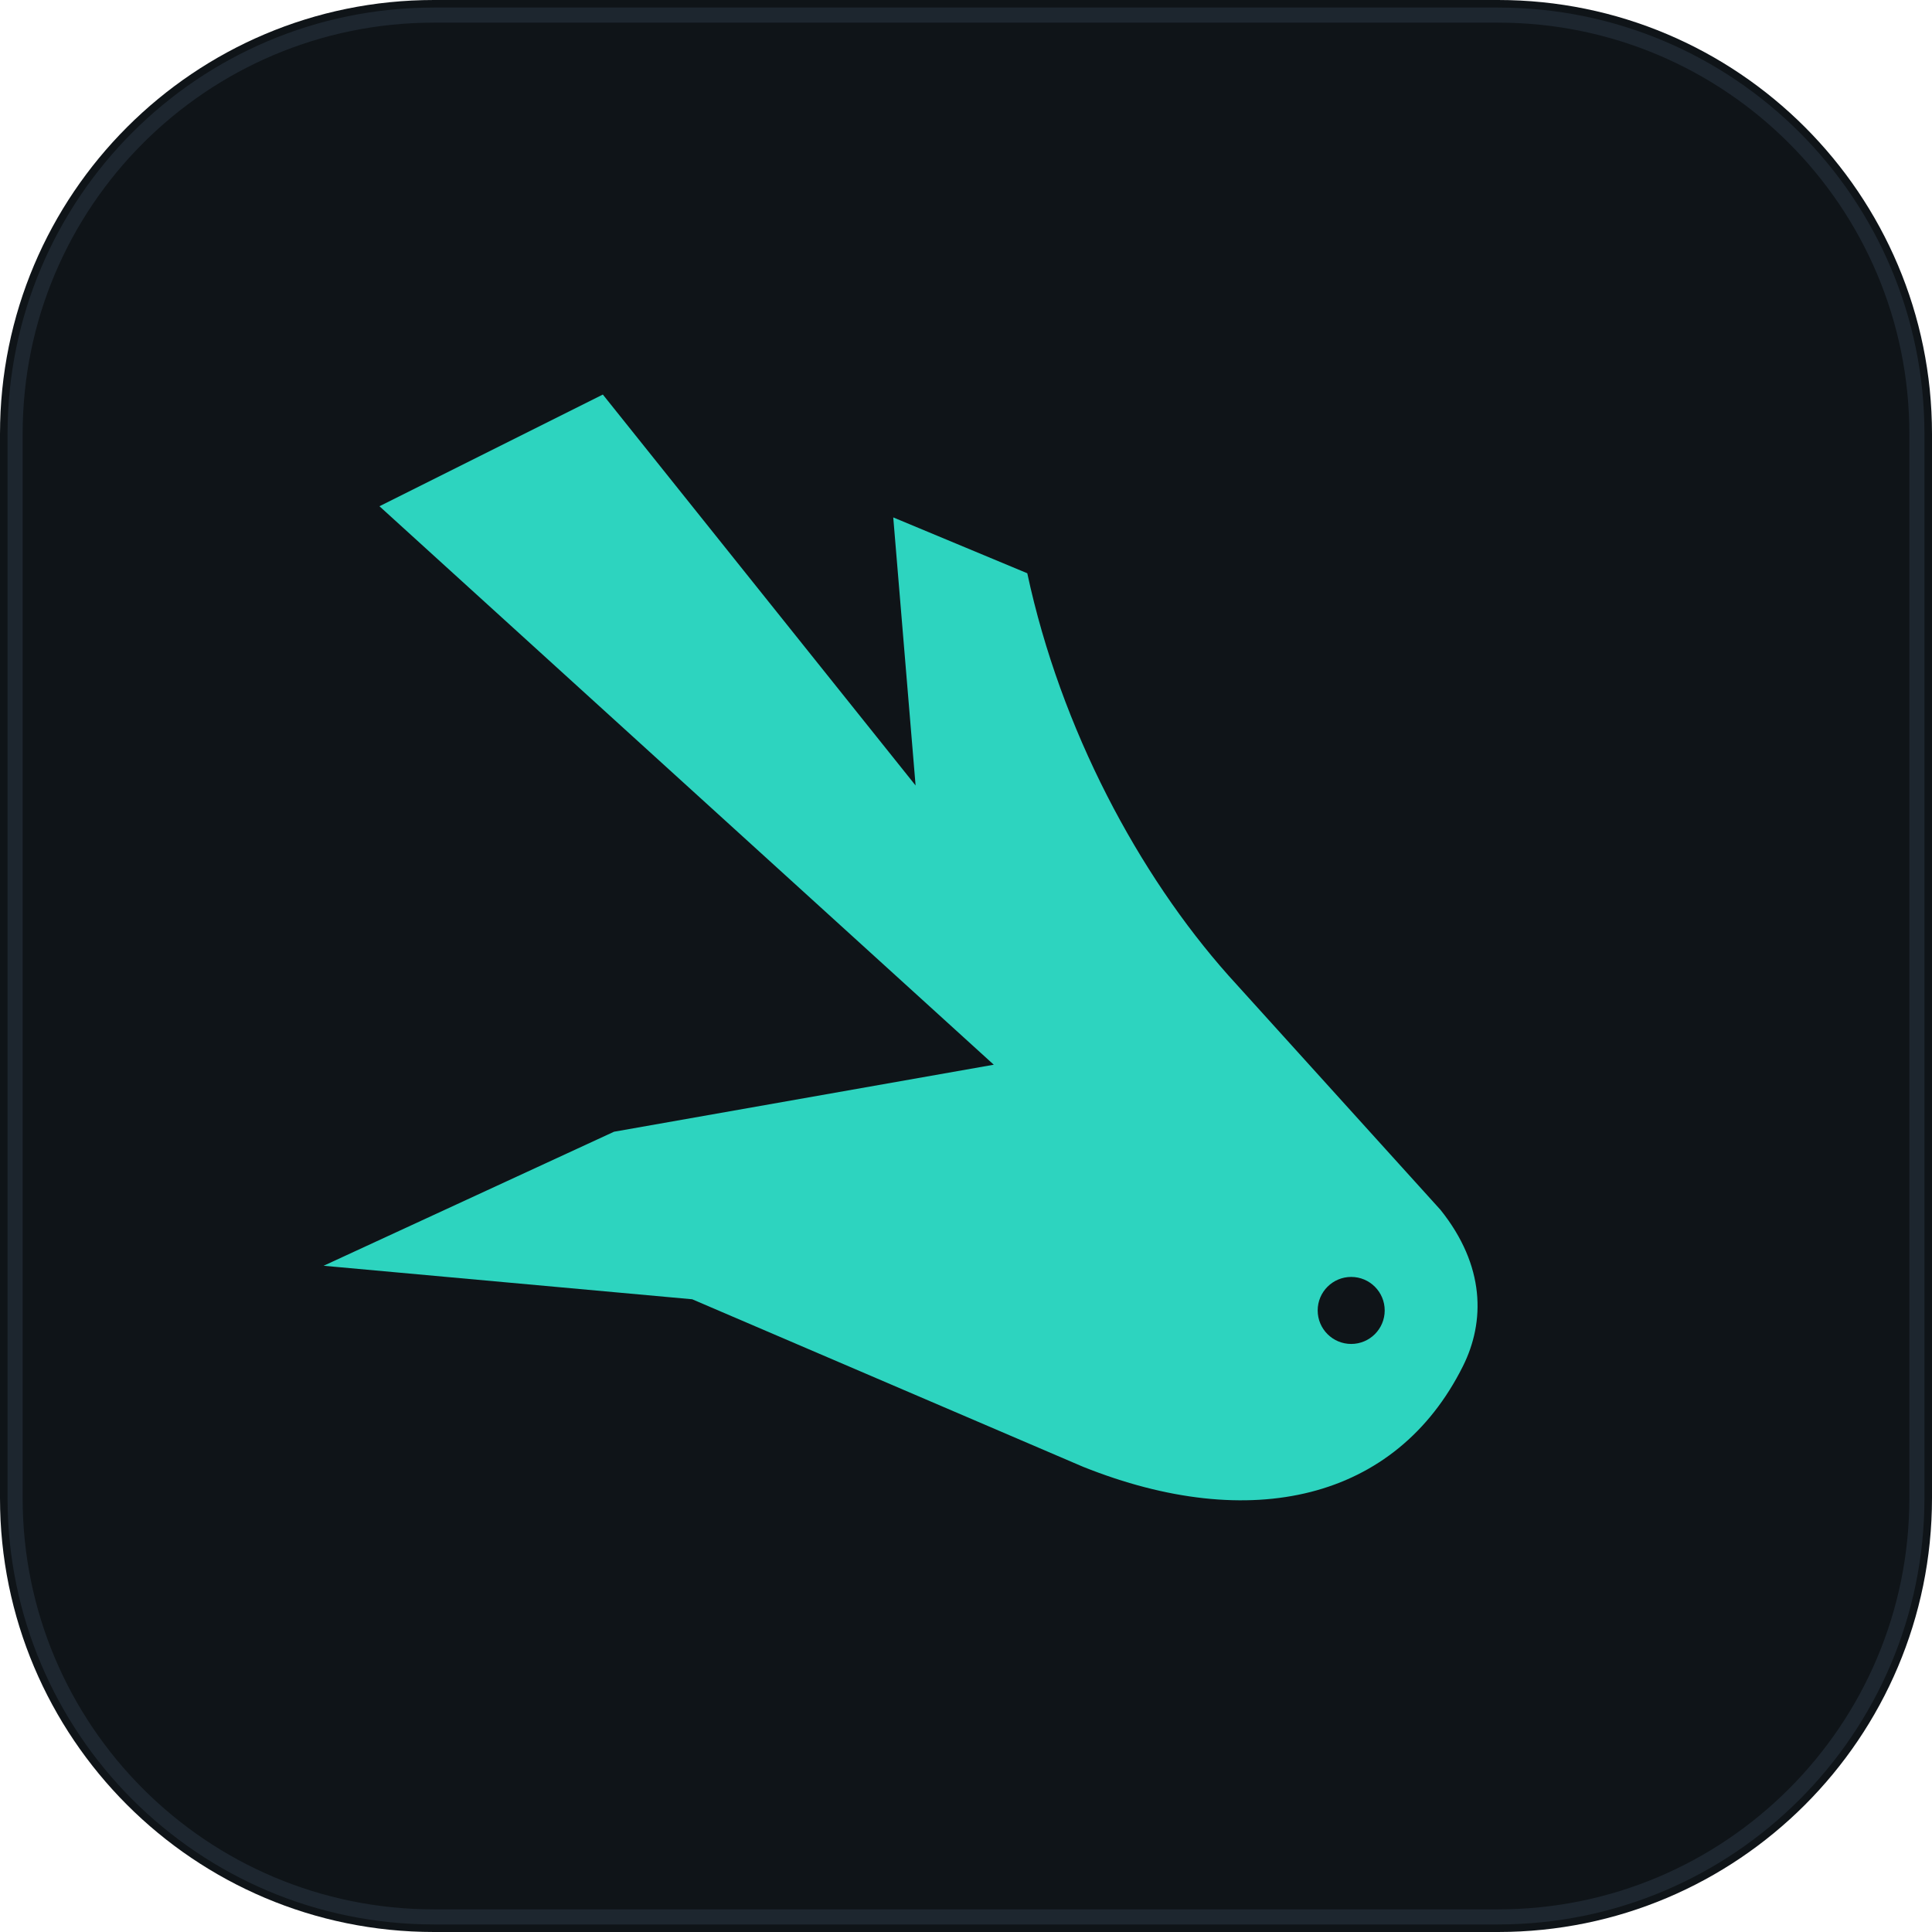
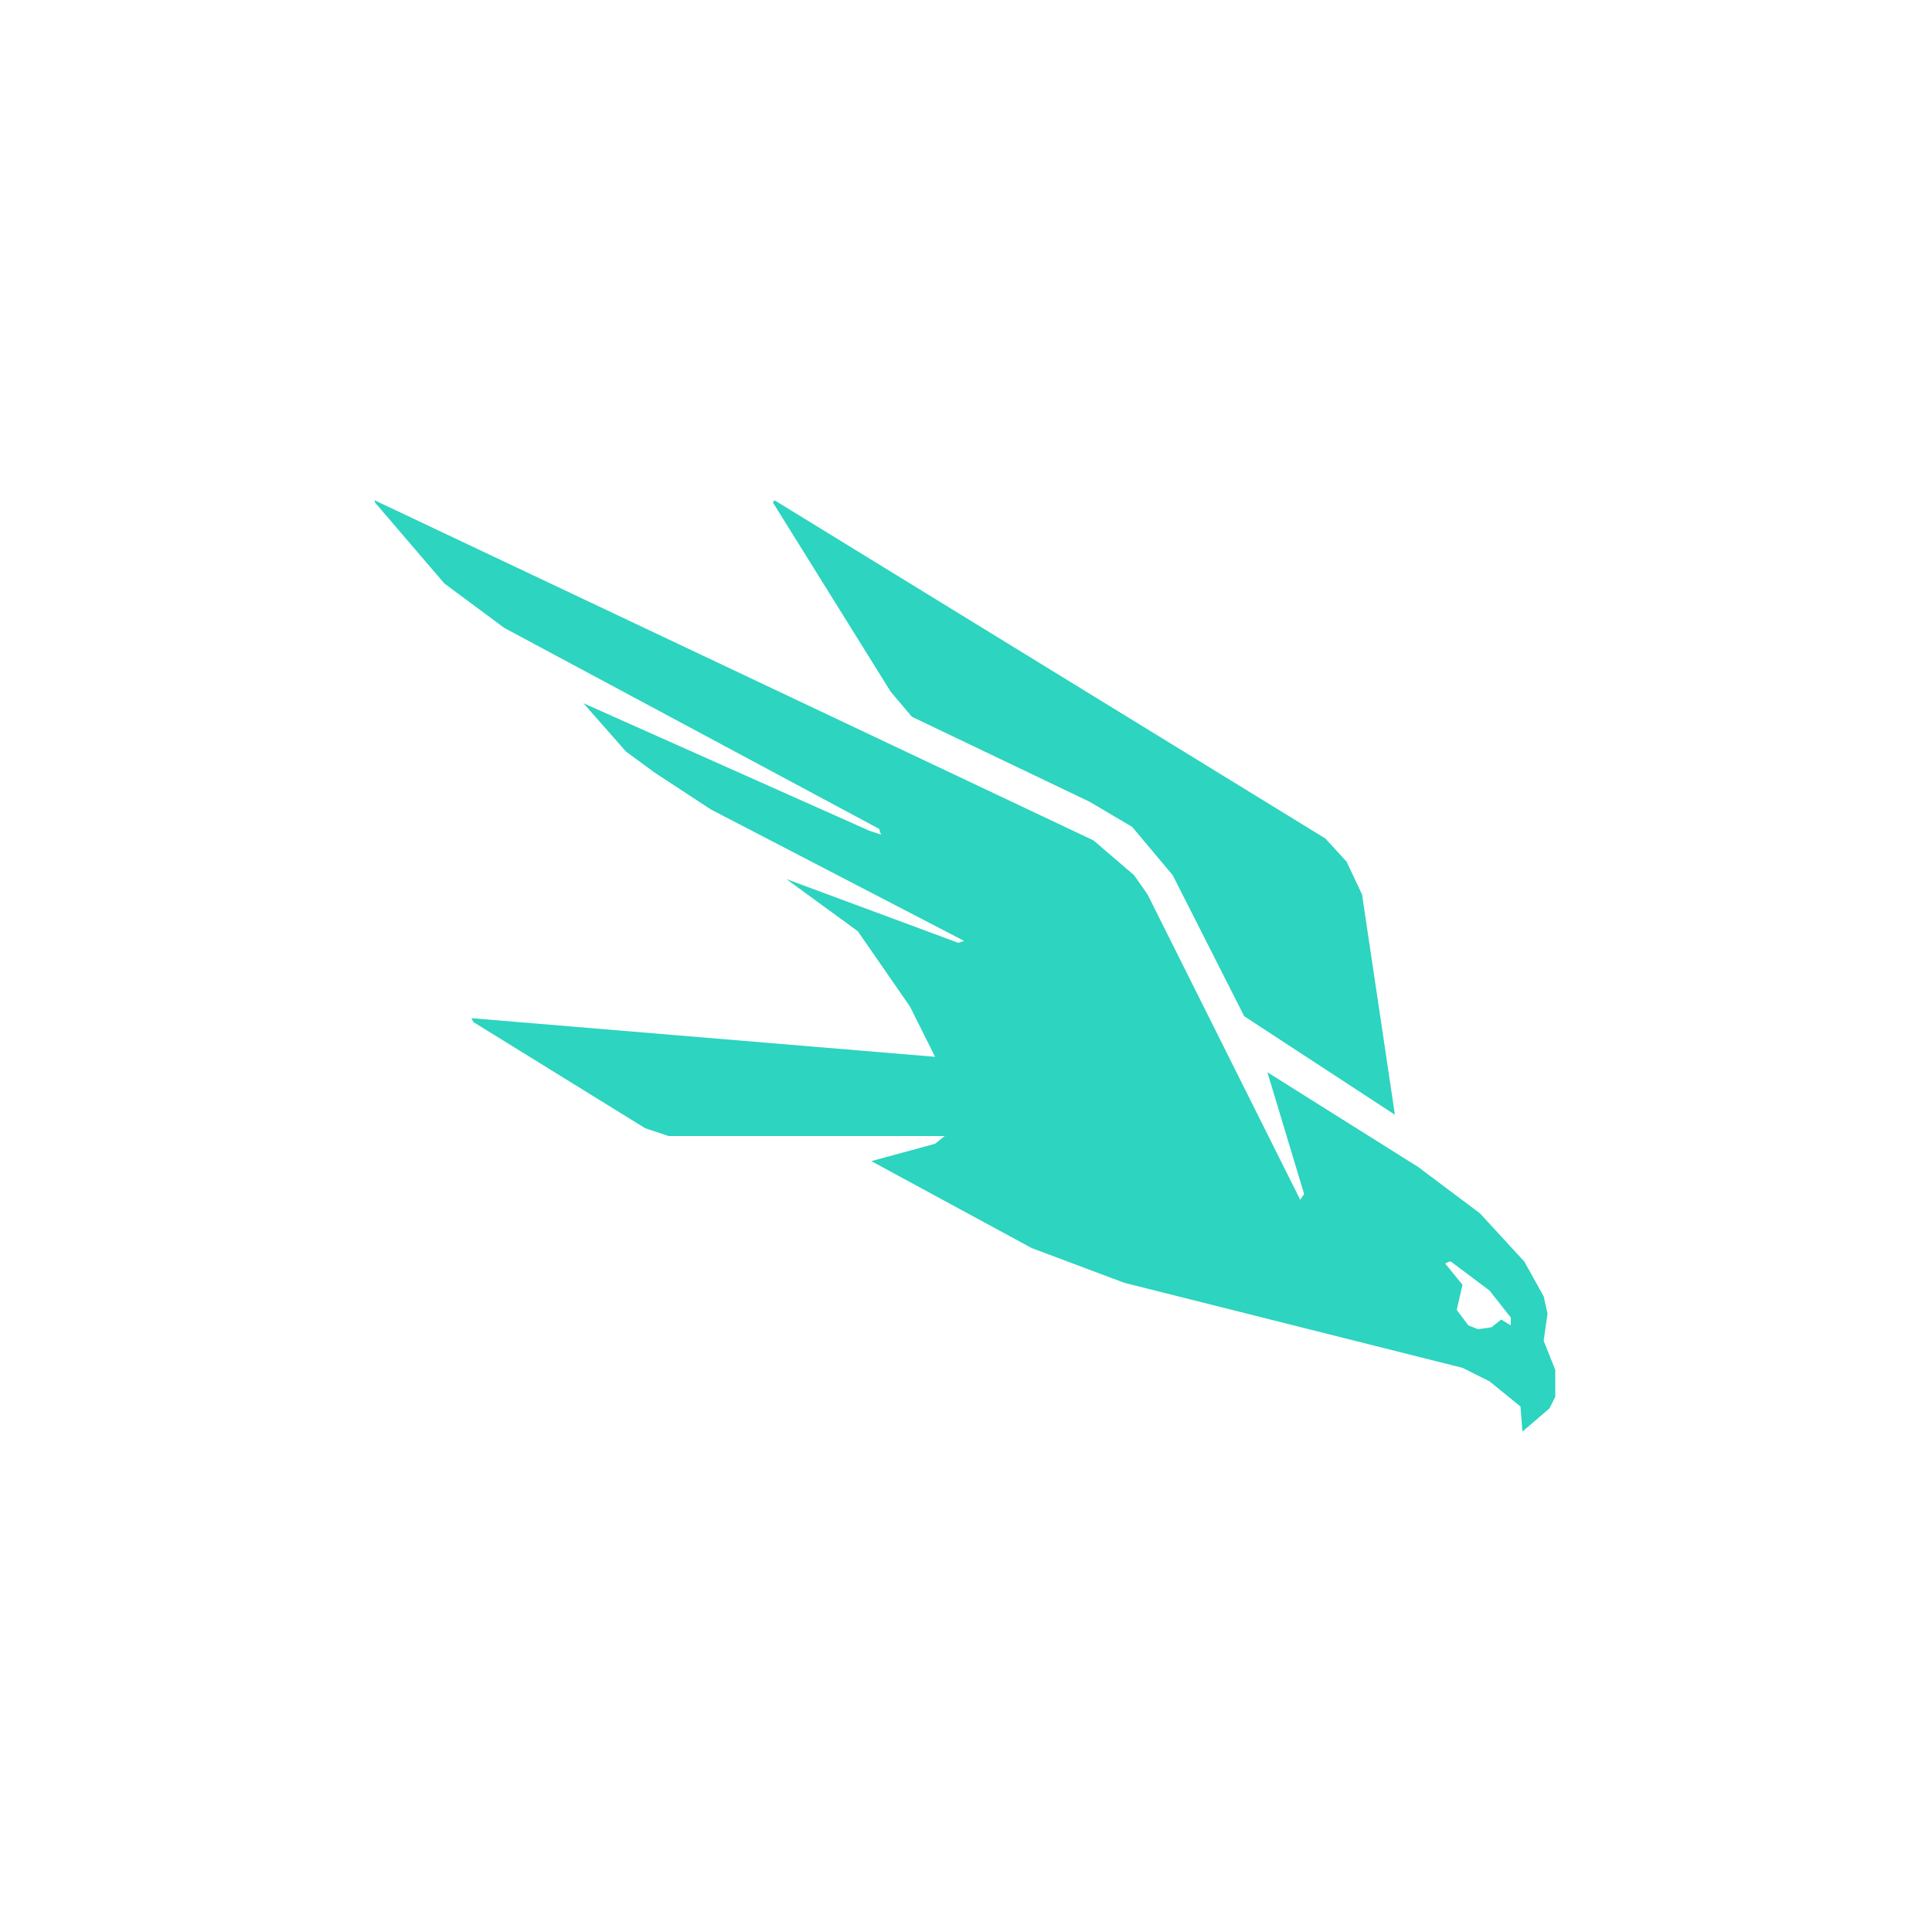
- <svg xmlns="http://www.w3.org/2000/svg" width="512" height="512" viewBox="0 0 512 512">
-   <rect width="512" height="512" rx="115" fill="#0F1418" />
-   <rect x="4" y="4" width="504" height="504" rx="111" fill="none" stroke="#1D262F" stroke-width="4" />
-   <g transform="translate(68, 72) scale(1.48)">
-     <path d="M22 42 L132 142 L64 154 L12 178 L78 184 L148 214 C178 226 204 220 216 196 C220 188 220 178 212 168 L174 126 C158 108 144 82 138 54 L114 44 L118 92 L62 22 Z" fill="#2DD4BF" />
-     <circle cx="196" cy="186" r="6" fill="#0F1418" />
-   </g>
+ <svg xmlns="http://www.w3.org/2000/svg" viewBox="0 0 100 100" role="img" aria-label="Peregrine Falcon">
+   <path d="M 19.4,25.9 L 56.6,43.5 L 58.7,45.3 L 59.4,46.3 L 67.3,62.1 L 67.5,61.8 L 65.6,55.5 L 73.4,60.4 L 76.6,62.8 L 78.9,65.3 L 79.9,67.1 L 80.1,68.0 L 79.9,69.4 L 80.5,70.9 L 80.5,72.3 L 80.2,72.9 L 78.8,74.1 L 78.7,72.8 L 77.1,71.5 L 75.7,70.8 L 58.2,66.4 L 53.4,64.6 L 45.1,60.1 L 48.4,59.2 L 48.9,58.8 L 34.6,58.8 L 33.4,58.4 L 24.5,52.9 L 24.4,52.7 L 48.4,54.7 L 47.1,52.1 L 44.4,48.2 L 40.7,45.5 L 49.6,48.8 L 49.9,48.7 L 36.8,41.9 L 33.9,40.0 L 32.4,38.9 L 30.2,36.4 L 45.0,43.0 L 45.6,43.2 L 45.5,42.9 L 26.1,32.5 L 23.0,30.2 L 19.4,26.0 Z M 40.1,25.9 L 68.6,43.4 L 69.7,44.6 L 70.5,46.3 L 72.2,57.7 L 64.4,52.6 L 60.7,45.3 L 58.6,42.8 L 56.4,41.5 L 47.2,37.1 L 46.1,35.8 L 40.0,26.0 Z M 75.0,65.3 L 74.8,65.4 L 75.7,66.5 L 75.4,67.8 L 76.0,68.6 L 76.5,68.8 L 77.2,68.7 L 77.7,68.3 L 78.2,68.6 L 78.2,68.2 L 77.1,66.8 L 75.1,65.3 Z" fill="#2DD4BF" />
</svg>
